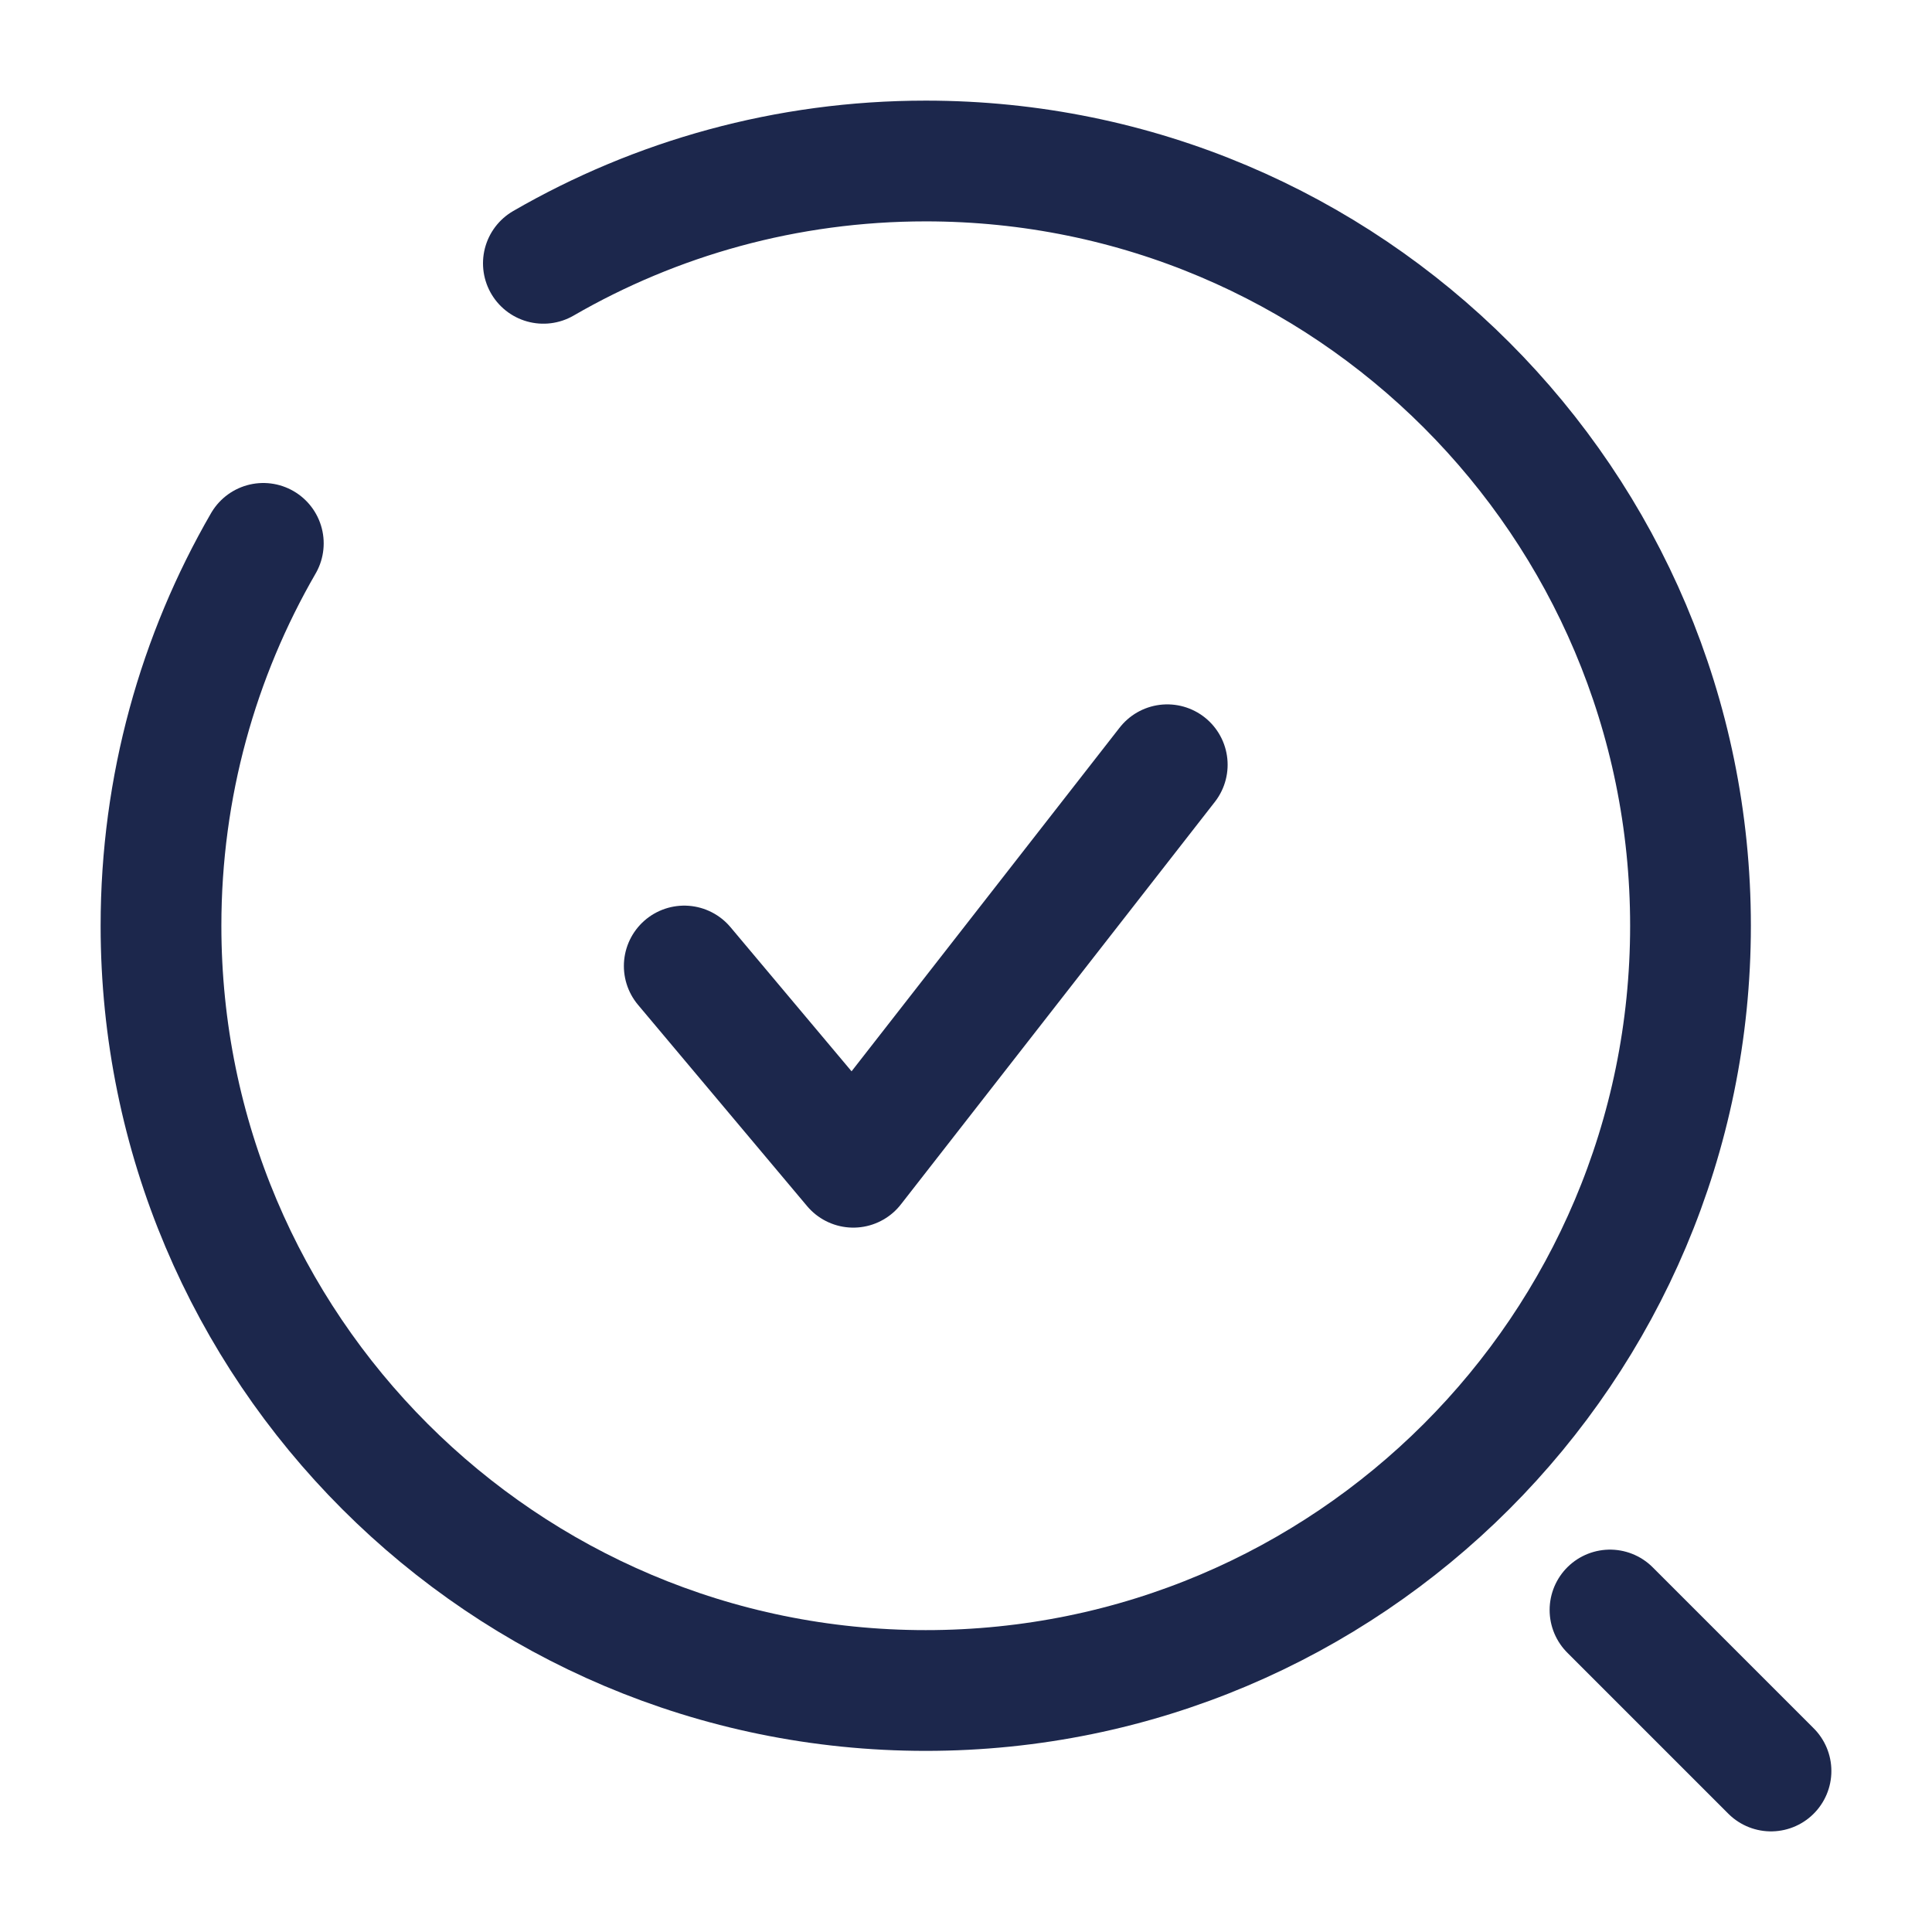
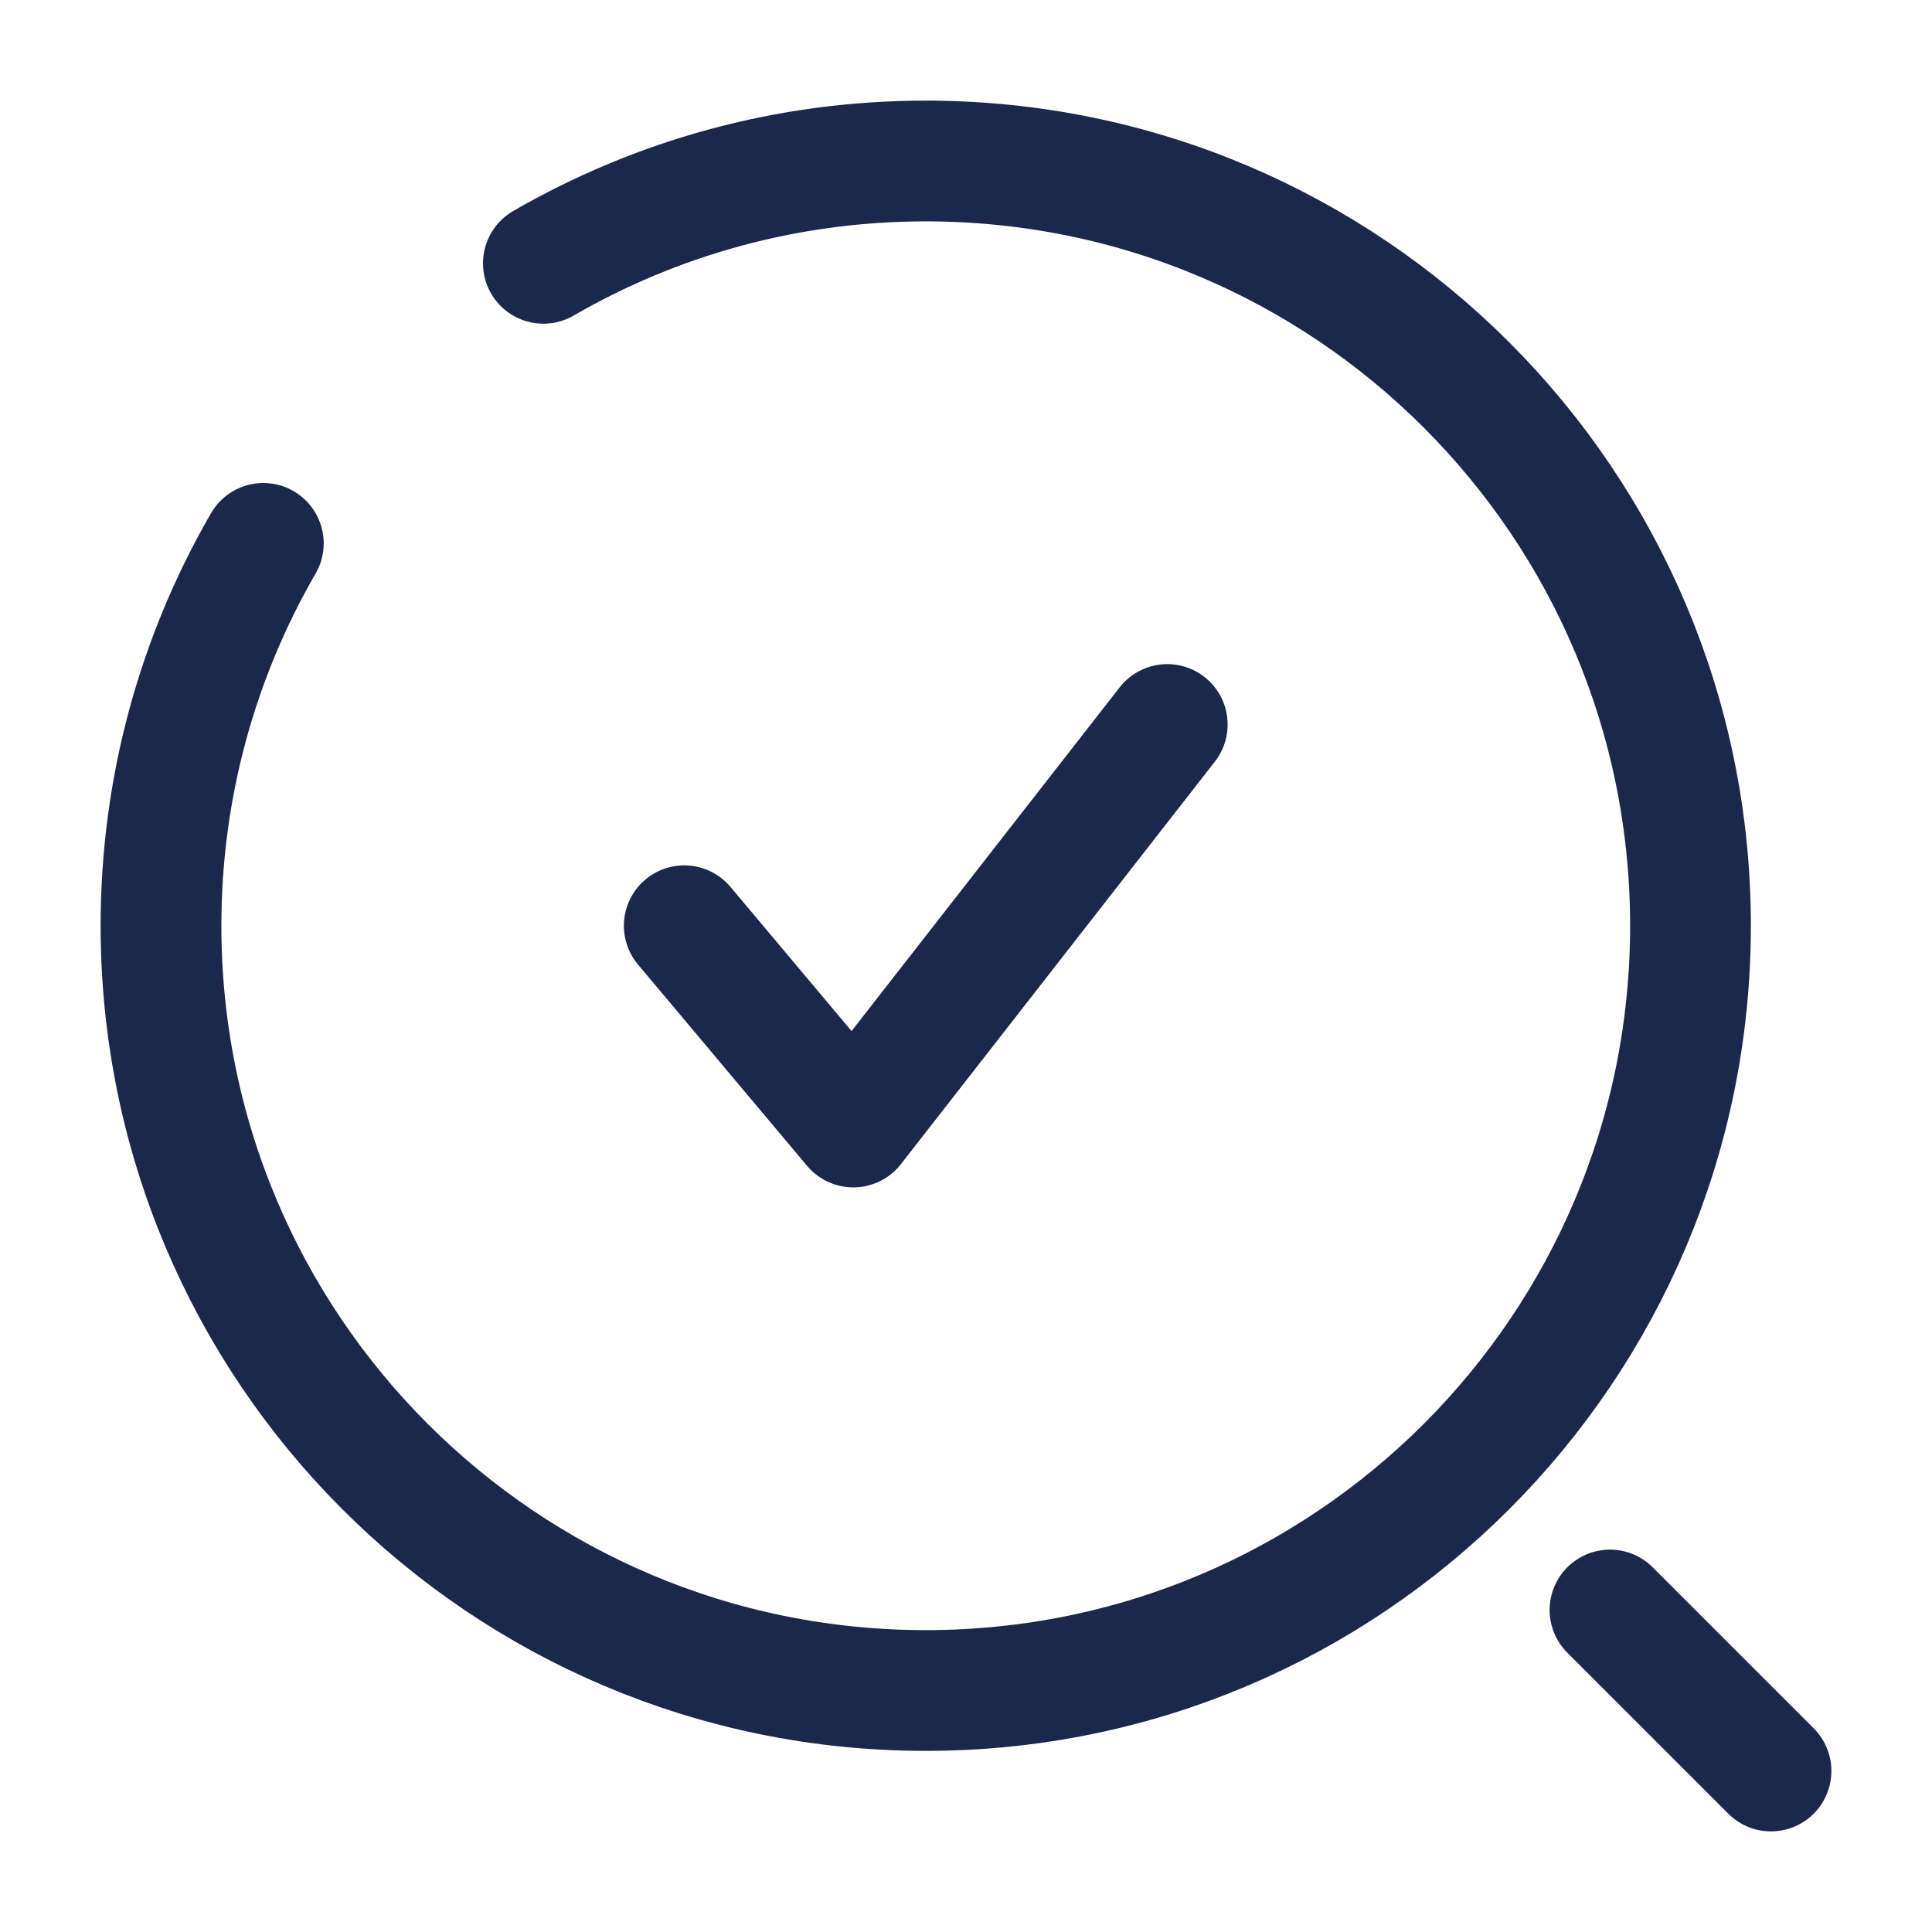
<svg xmlns="http://www.w3.org/2000/svg" width="24" height="24" viewBox="0 0 24 24" fill="none">
  <path d="M20 20L22 22" stroke="#1C274C" stroke-width="1.5" stroke-linecap="round" />
  <path d="M6.75 3.271C8.147 2.463 9.77 2 11.5 2C16.747 2 21 6.253 21 11.5C21 16.747 16.747 21 11.5 21C6.253 21 2 16.747 2 11.5C2 9.77 2.463 8.147 3.271 6.75" stroke="#1C274C" stroke-width="1.5" stroke-linecap="round" />
-   <path d="M8.5 12L10.6 14.5L14.5 9.5" stroke="#1C274C" stroke-width="1.5" stroke-linecap="round" stroke-linejoin="round" />
+   <path d="M8.5 11.5L10.6 14L14.5 9" stroke="#1C274C" stroke-width="1.5" stroke-linecap="round" stroke-linejoin="round" />
</svg>
